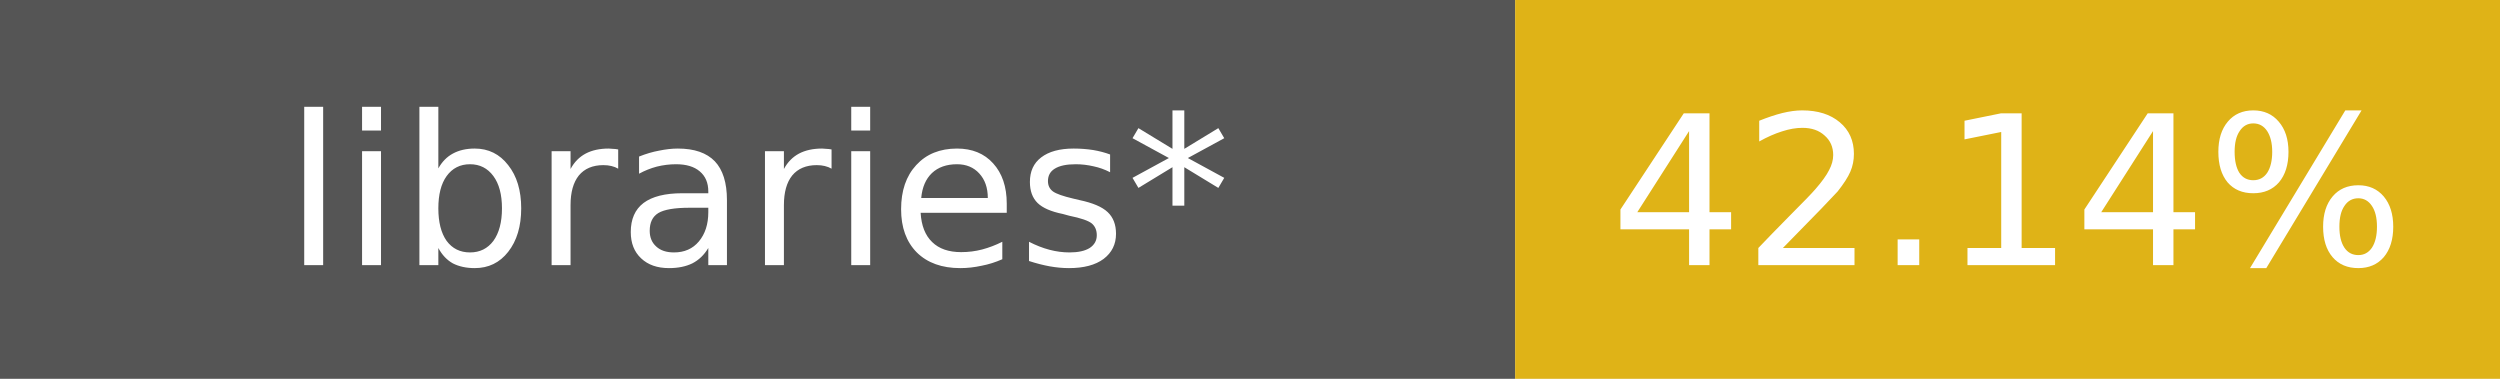
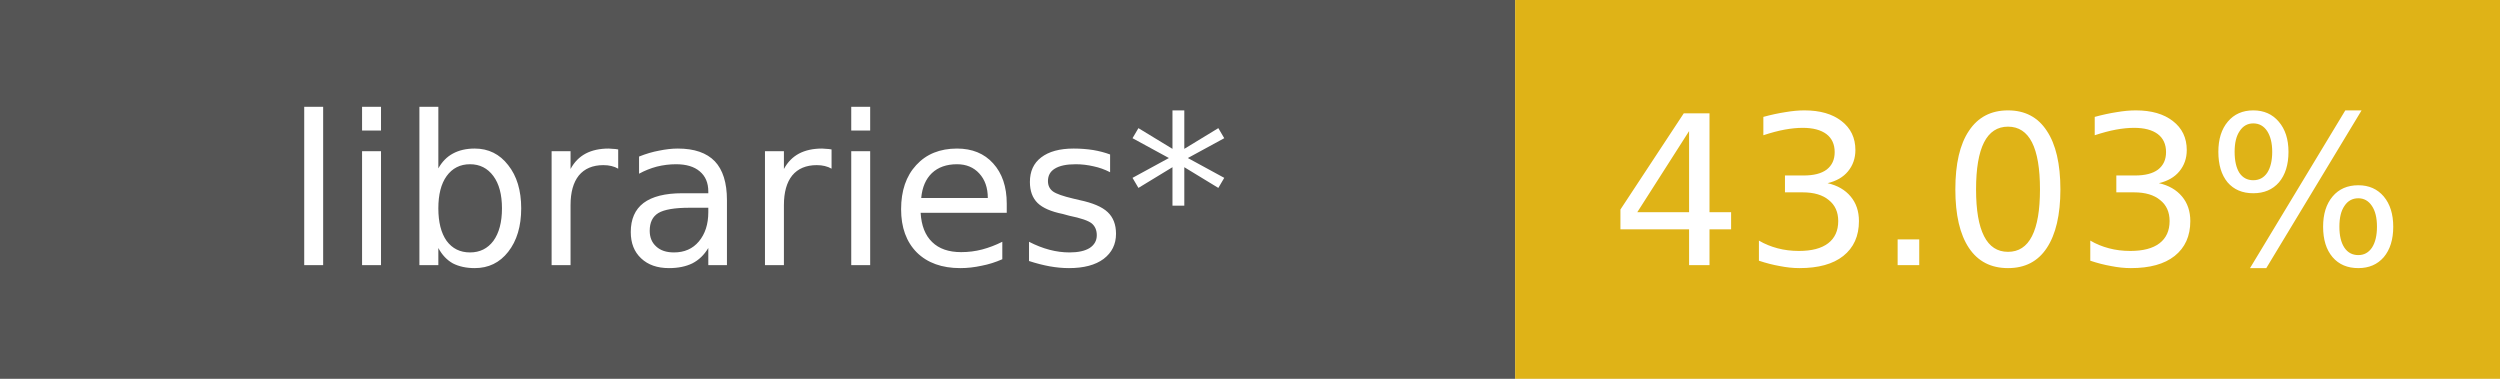
- <svg xmlns="http://www.w3.org/2000/svg" width="132" height="20" role="img" aria-label="libraries*: 42.14%">
+ <svg xmlns="http://www.w3.org/2000/svg" width="132" height="20" role="img" aria-label="libraries*: 43.03%">
  <rect width="80" height="20" fill="#555" />
  <rect x="80" width="52" height="20" fill="#dfb317" />
  <g fill="#fff" font-family="Verdana,DejaVu Sans,sans-serif" font-size="11" text-anchor="middle">
    <text x="40.0" y="14">libraries*</text>
-     <text x="106.0" y="14">42.14%</text>
+     <text x="106.0" y="14">43.03%</text>
  </g>
</svg>
